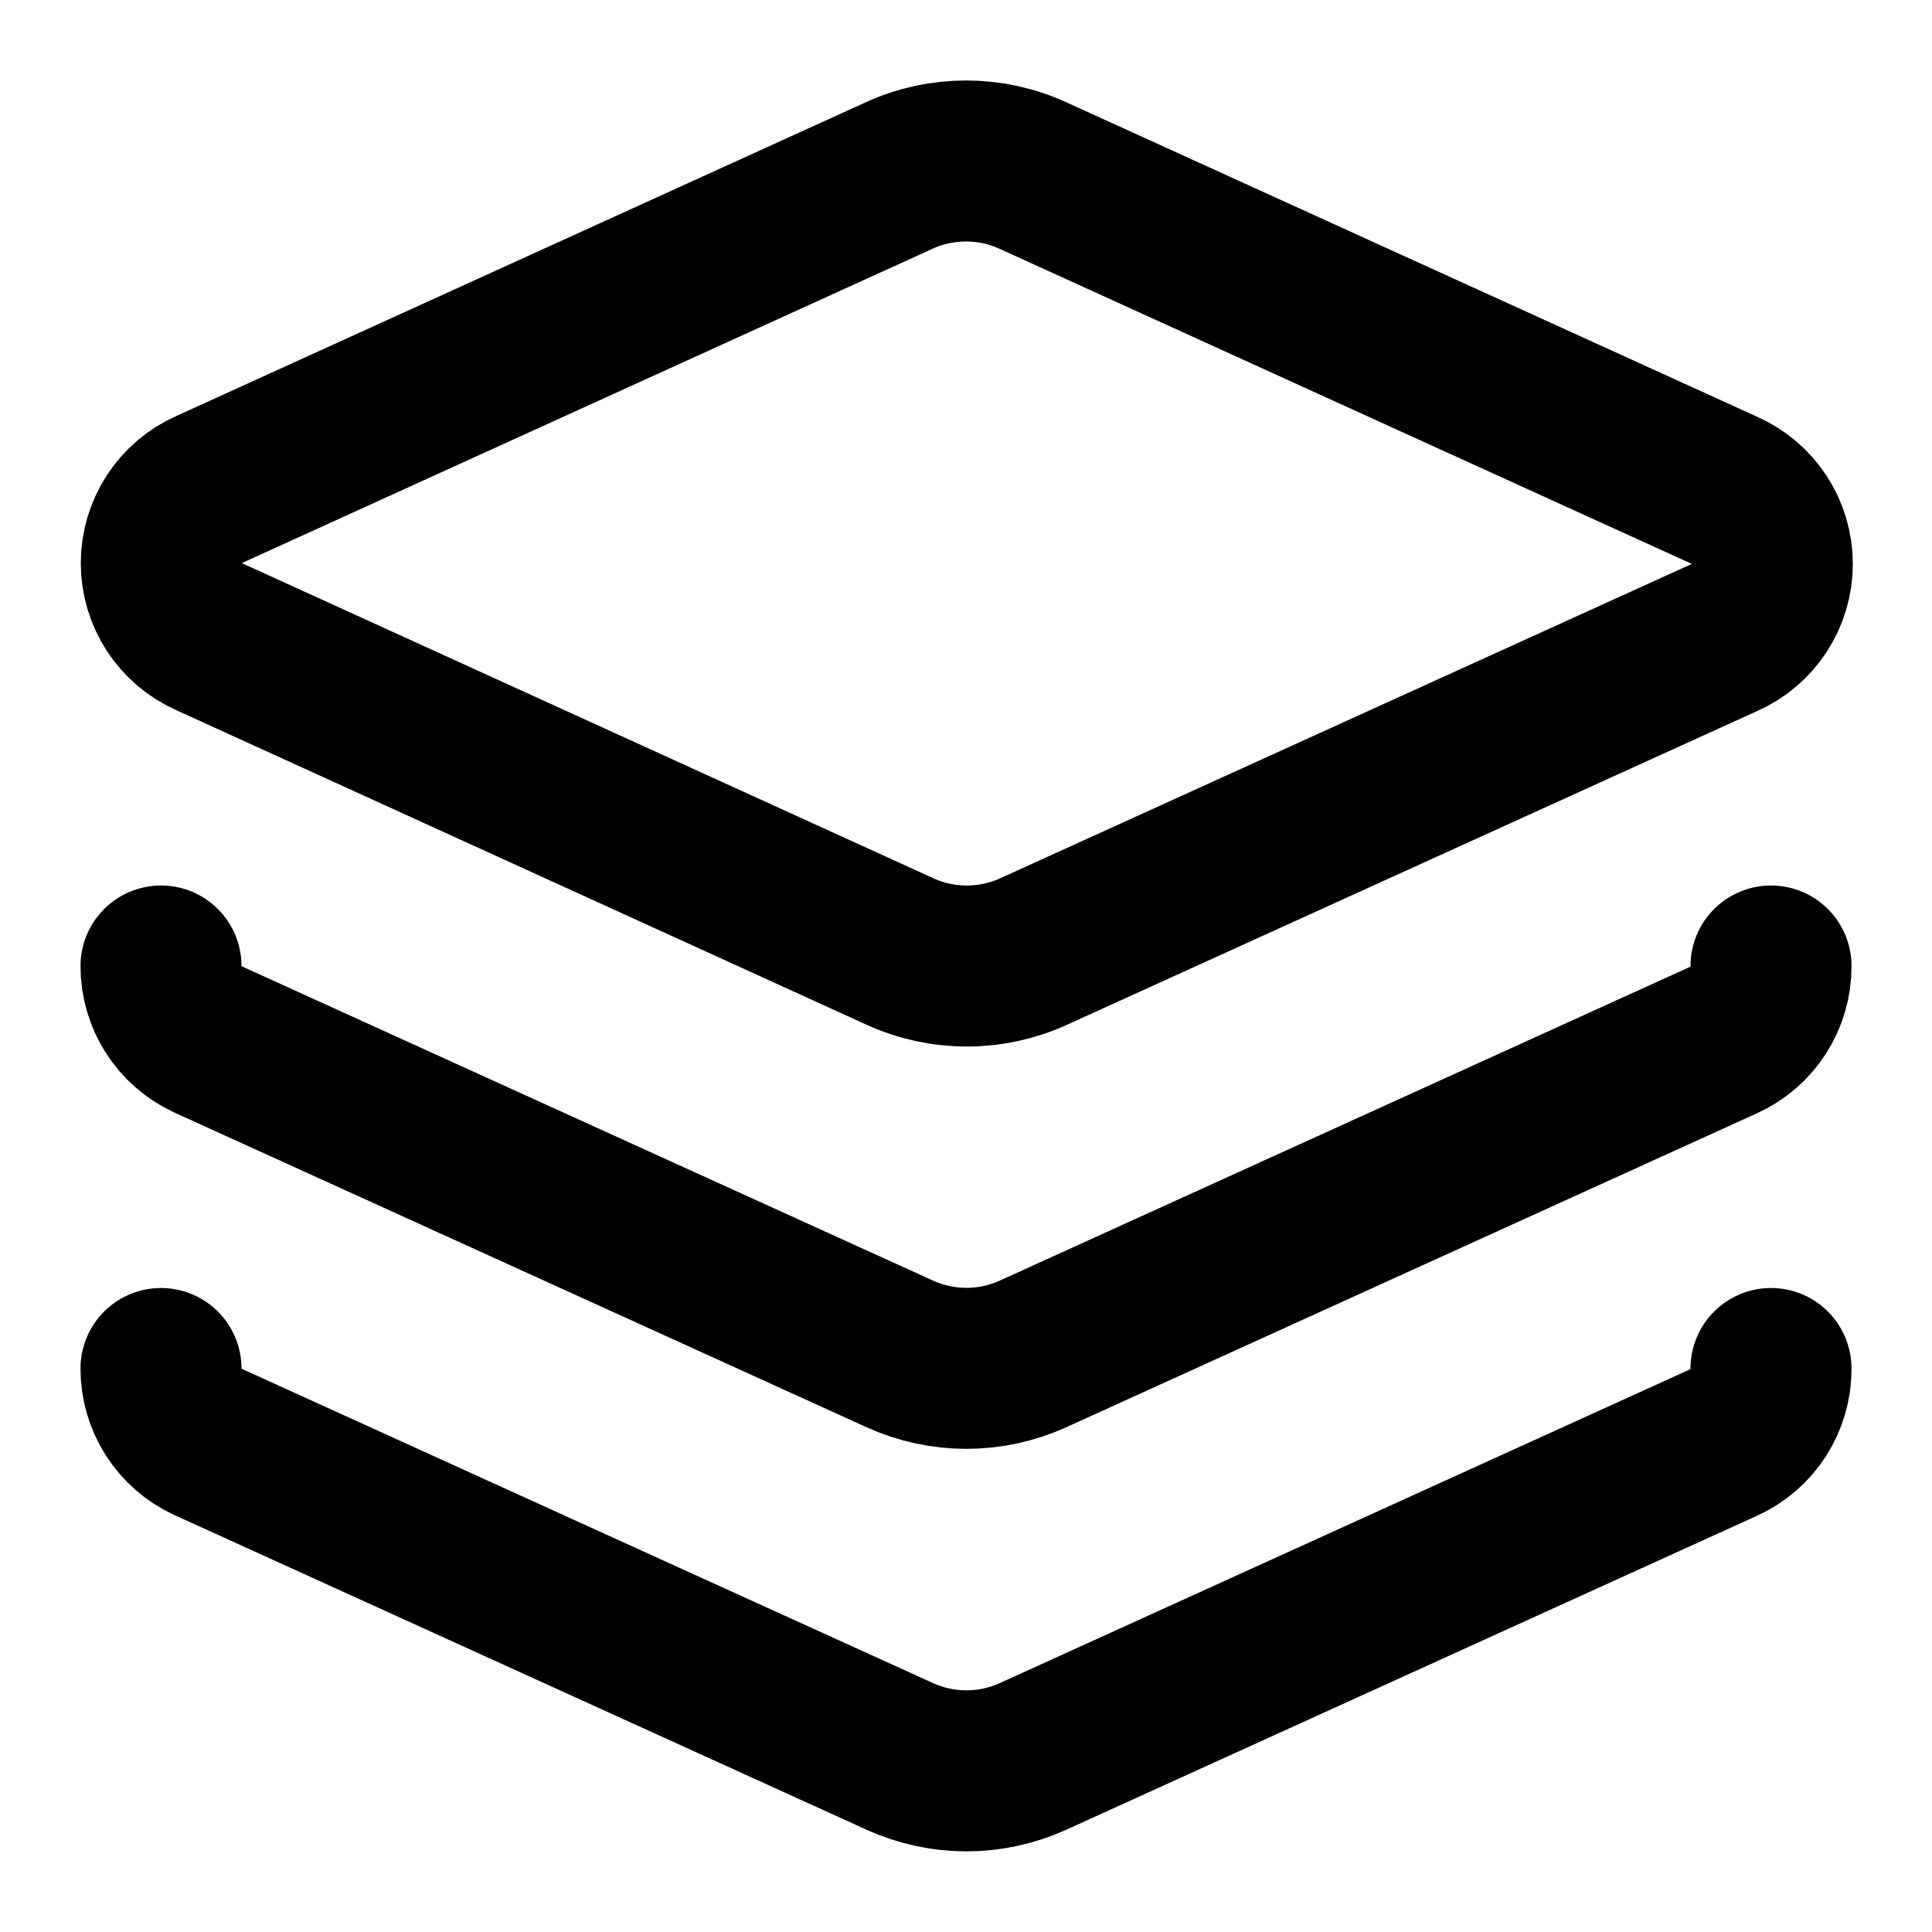
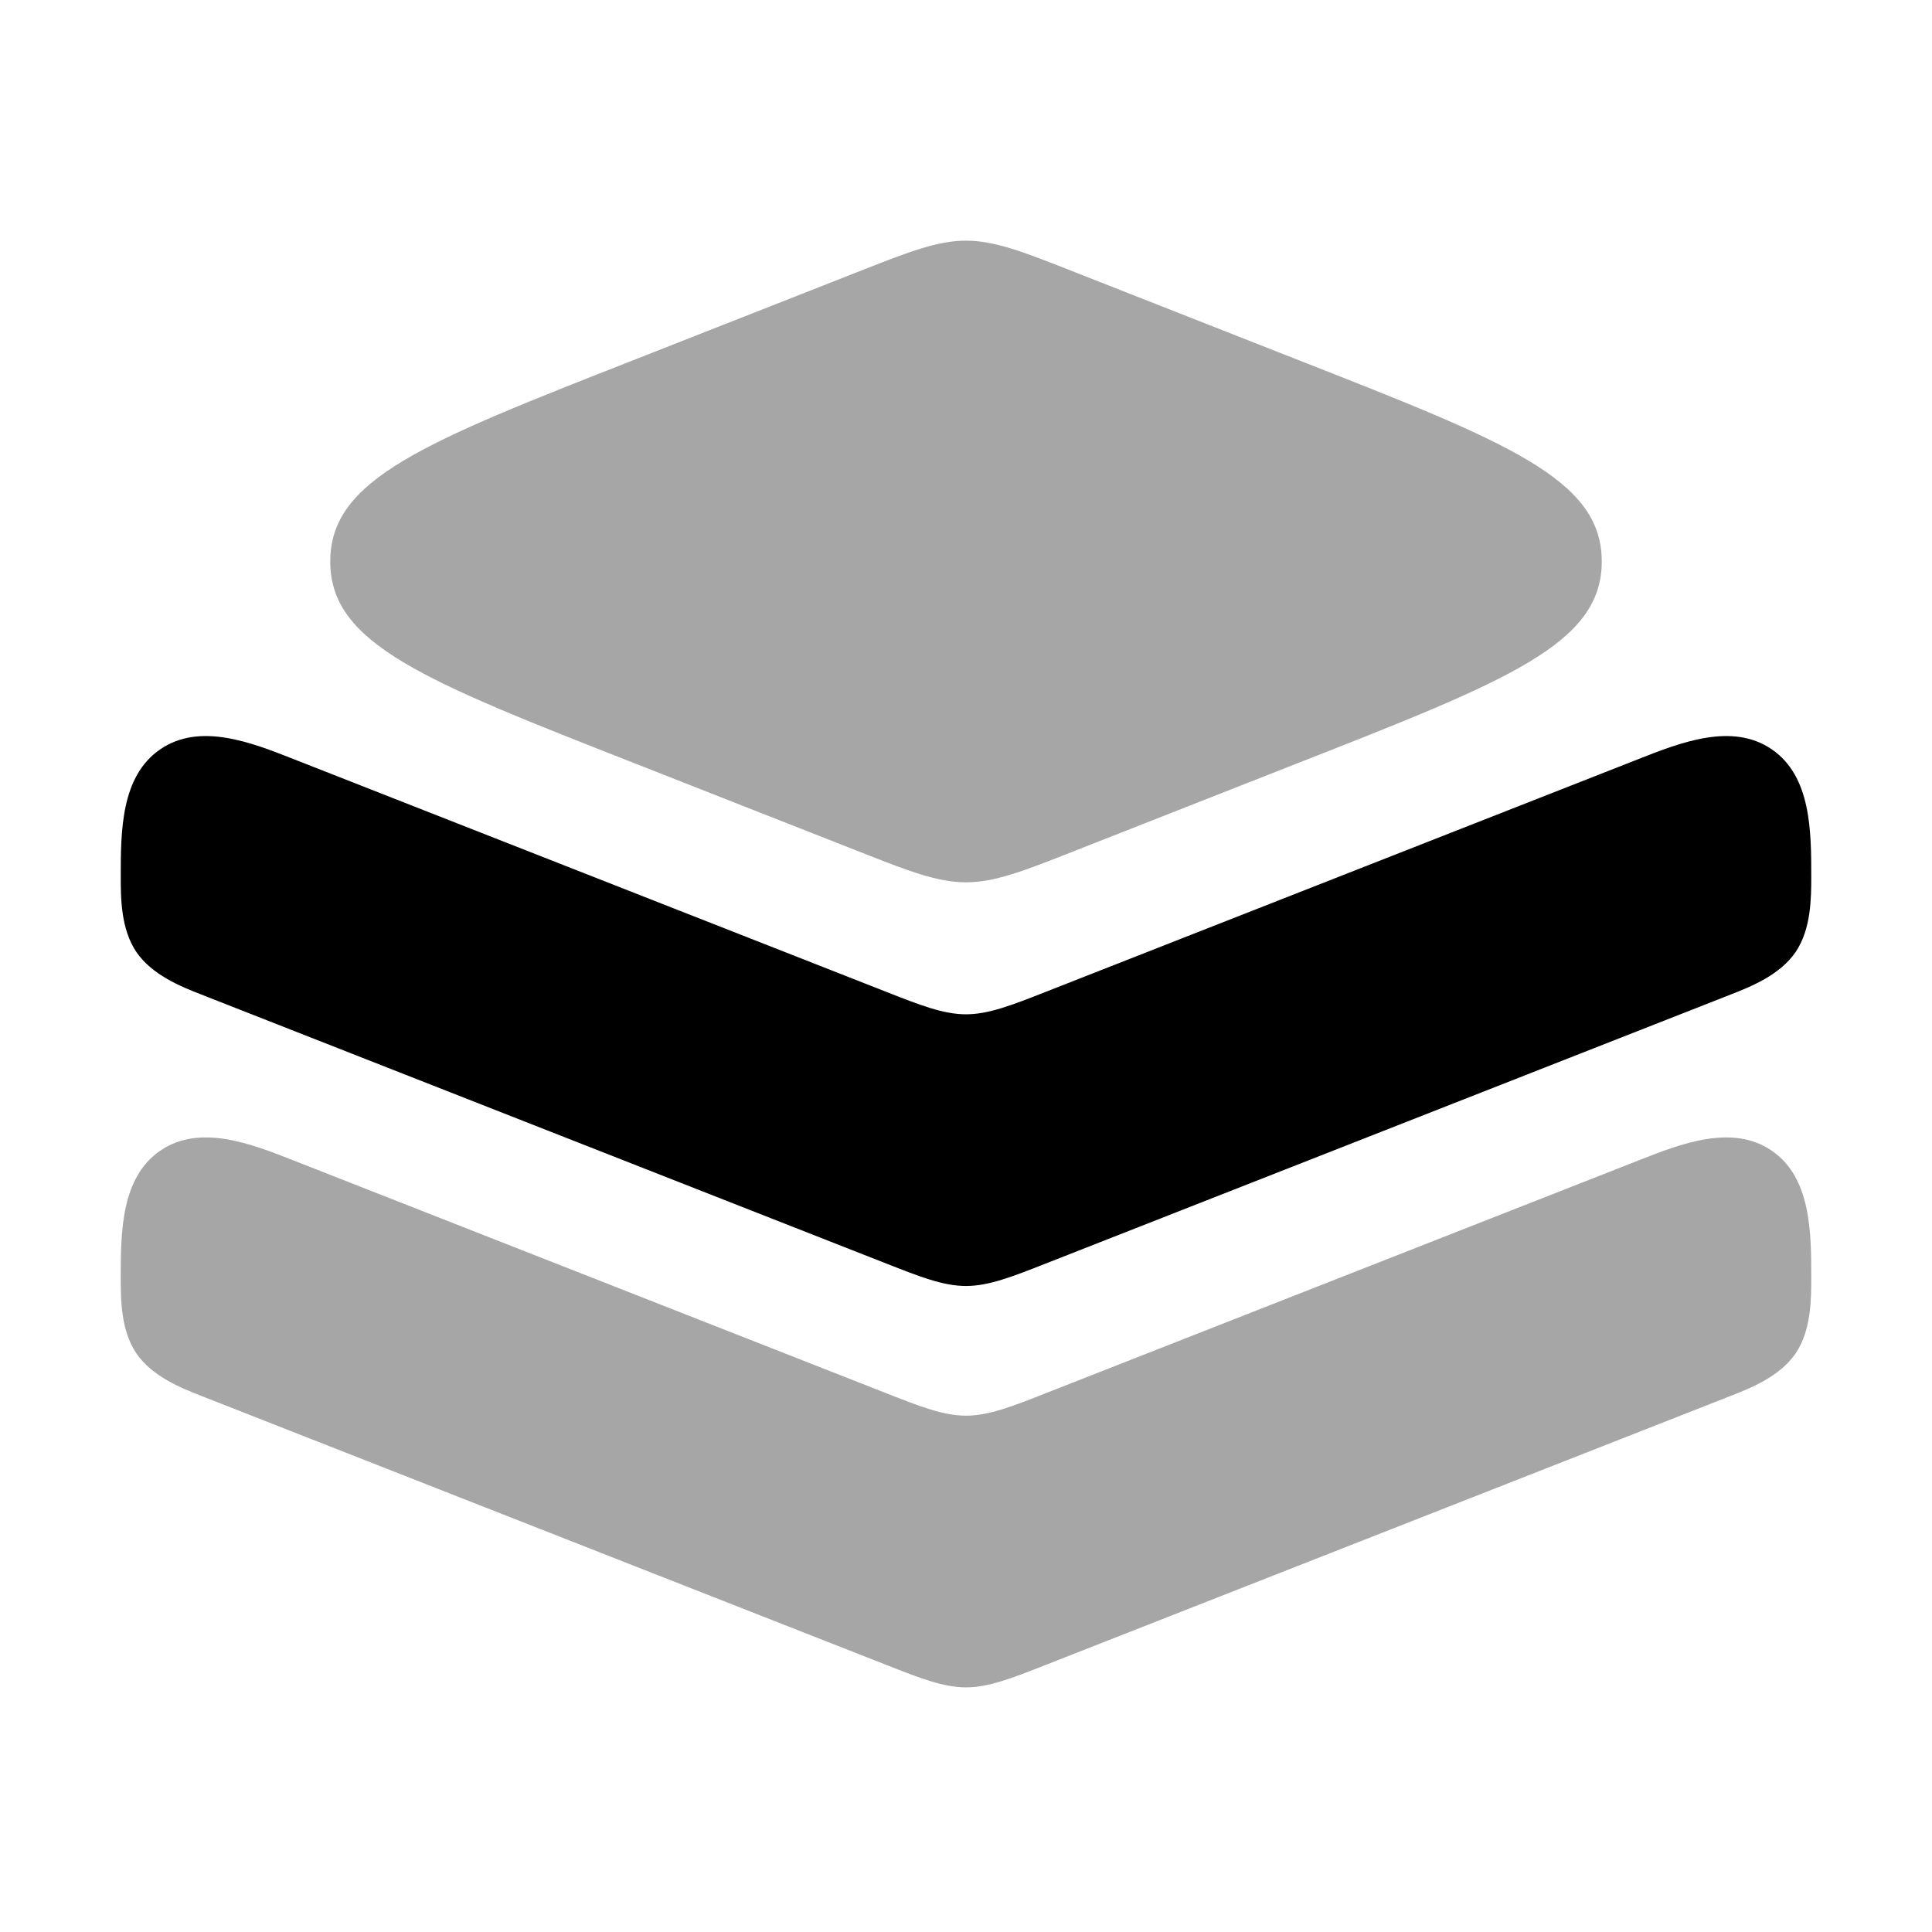
- <svg xmlns="http://www.w3.org/2000/svg" class="lucide lucide-layers" width="24" height="24" viewBox="0 0 24 24" fill="none" stroke="currentColor" stroke-width="2" stroke-linecap="round" stroke-linejoin="round">
-   <path d="M12.83 2.18a2 2 0 0 0-1.66 0L2.6 6.08a1 1 0 0 0 0 1.83l8.58 3.91a2 2 0 0 0 1.66 0l8.58-3.9a1 1 0 0 0 0-1.83z" />
-   <path d="M2 12a1 1 0 0 0 .58.91l8.6 3.91a2 2 0 0 0 1.65 0l8.58-3.9A1 1 0 0 0 22 12" />
-   <path d="M2 17a1 1 0 0 0 .58.91l8.6 3.91a2 2 0 0 0 1.65 0l8.58-3.9A1 1 0 0 0 22 17" />
+ <svg xmlns="http://www.w3.org/2000/svg" viewBox="0 0 16 16" width="24" height="24" fill="none">
+   <g>
+     <g>
+       <path d="M7.177 2.223C7.517 2.09 7.763 1.993 8 1.993C8.237 1.993 8.483 2.09 8.823 2.223L10.735 2.975C12.496 3.666 13.265 3.968 13.265 4.65C13.265 5.332 12.496 5.634 10.735 6.325L8.823 7.077C8.483 7.21 8.237 7.307 8 7.307C7.763 7.307 7.517 7.21 7.177 7.077L5.265 6.325C3.504 5.634 2.735 5.332 2.735 4.65C2.735 3.968 3.504 3.666 5.265 2.975Z" fill="currentColor" fill-opacity="0.35" />
+     </g>
+     <g>
+       <path d="M1 7.26C1 6.887 1 6.428 1.328 6.205C1.655 5.981 2.083 6.149 2.43 6.286L7.342 8.215C7.614 8.322 7.811 8.4 8 8.4C8.189 8.4 8.386 8.322 8.658 8.215L13.57 6.286C13.917 6.149 14.345 5.981 14.672 6.205C15 6.428 15 6.887 15 7.26L15 7.26C15 7.434 15 7.694 14.87 7.885C14.739 8.076 14.497 8.172 14.336 8.235L8.658 10.465C8.386 10.572 8.189 10.65 8 10.65C7.811 10.65 7.614 10.572 7.342 10.465L1.664 8.235C1.503 8.172 1.261 8.076 1.13 7.885C1 7.694 1 7.434 1 7.26Z" fill="currentColor" />
+     </g>
+     <g>
+       <path d="M1 10.584C1 10.211 1 9.752 1.328 9.529C1.655 9.305 2.083 9.473 2.43 9.61L7.342 11.539C7.614 11.646 7.811 11.724 8 11.724C8.189 11.724 8.386 11.646 8.658 11.539L13.57 9.61C13.917 9.473 14.345 9.305 14.672 9.529C15 9.752 15 10.211 15 10.584L15 10.584C15 10.758 15 11.018 14.87 11.209C14.739 11.4 14.497 11.496 14.336 11.559L8.658 13.789C8.386 13.896 8.189 13.974 8 13.974C7.811 13.974 7.614 13.896 7.342 13.789L1.664 11.559C1.503 11.496 1.261 11.4 1.13 11.209C1 11.018 1 10.758 1 10.584Z" fill="currentColor" fill-opacity="0.35" />
+     </g>
+   </g>
</svg>
